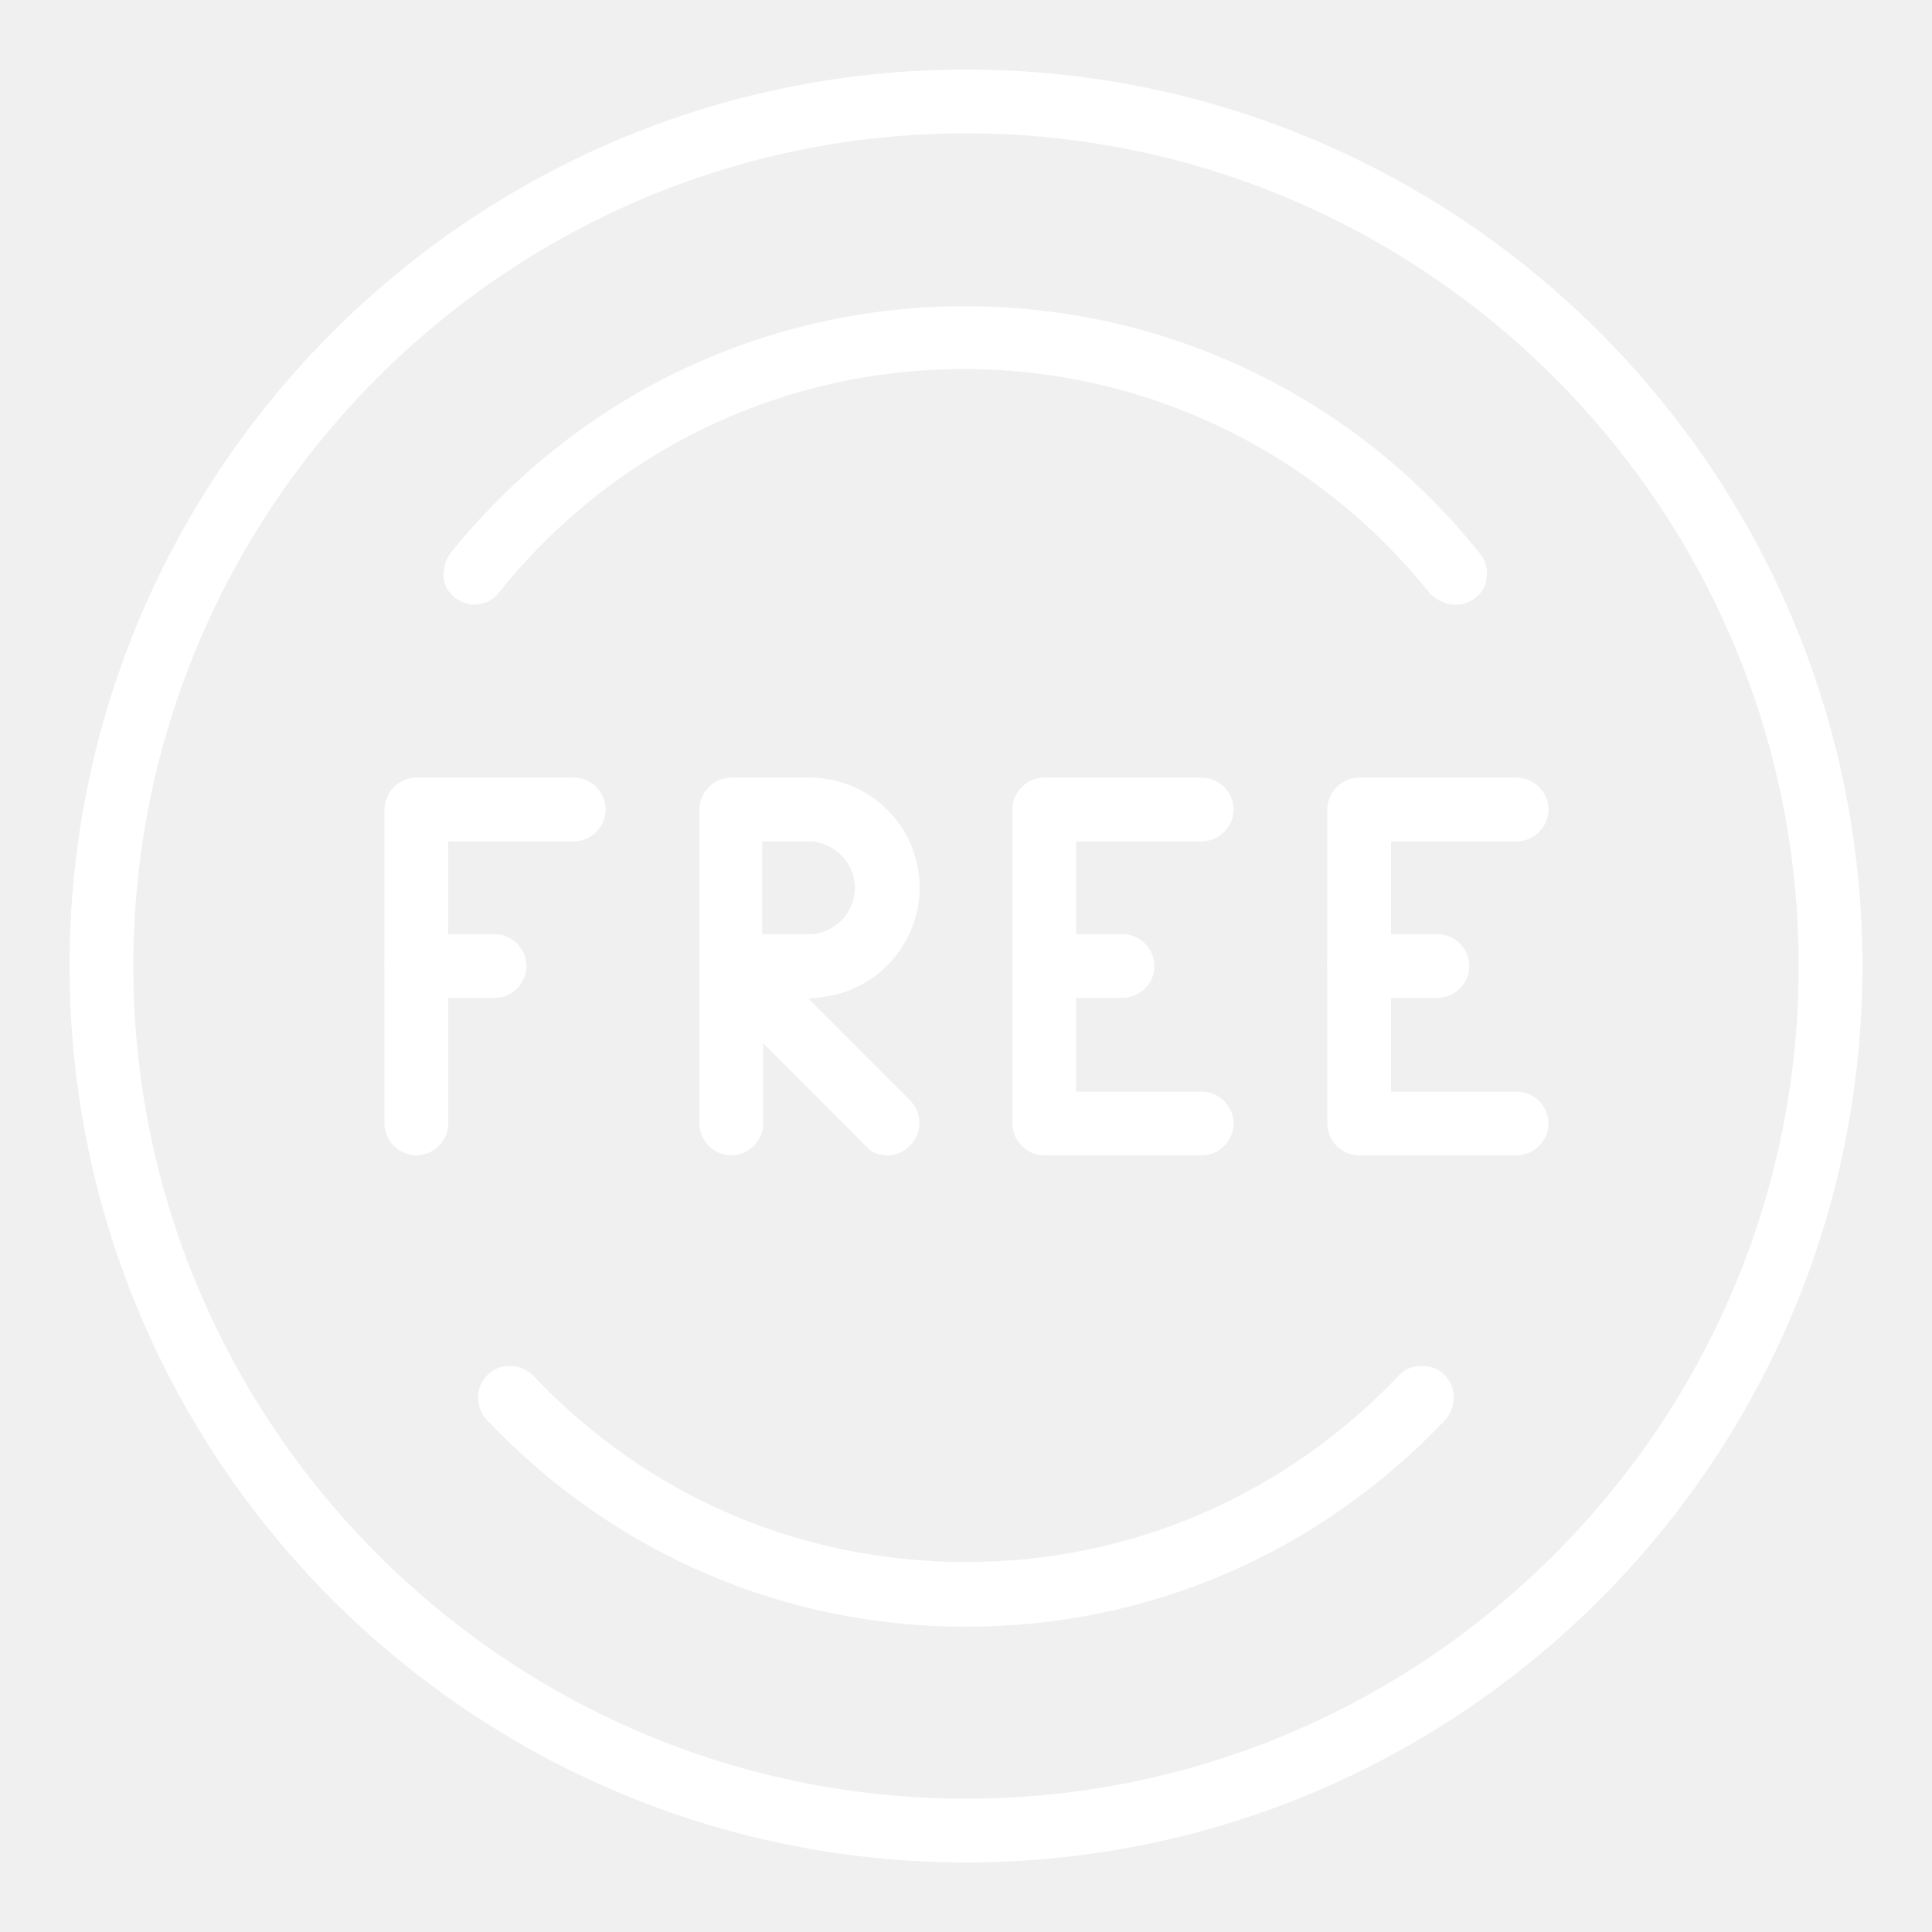
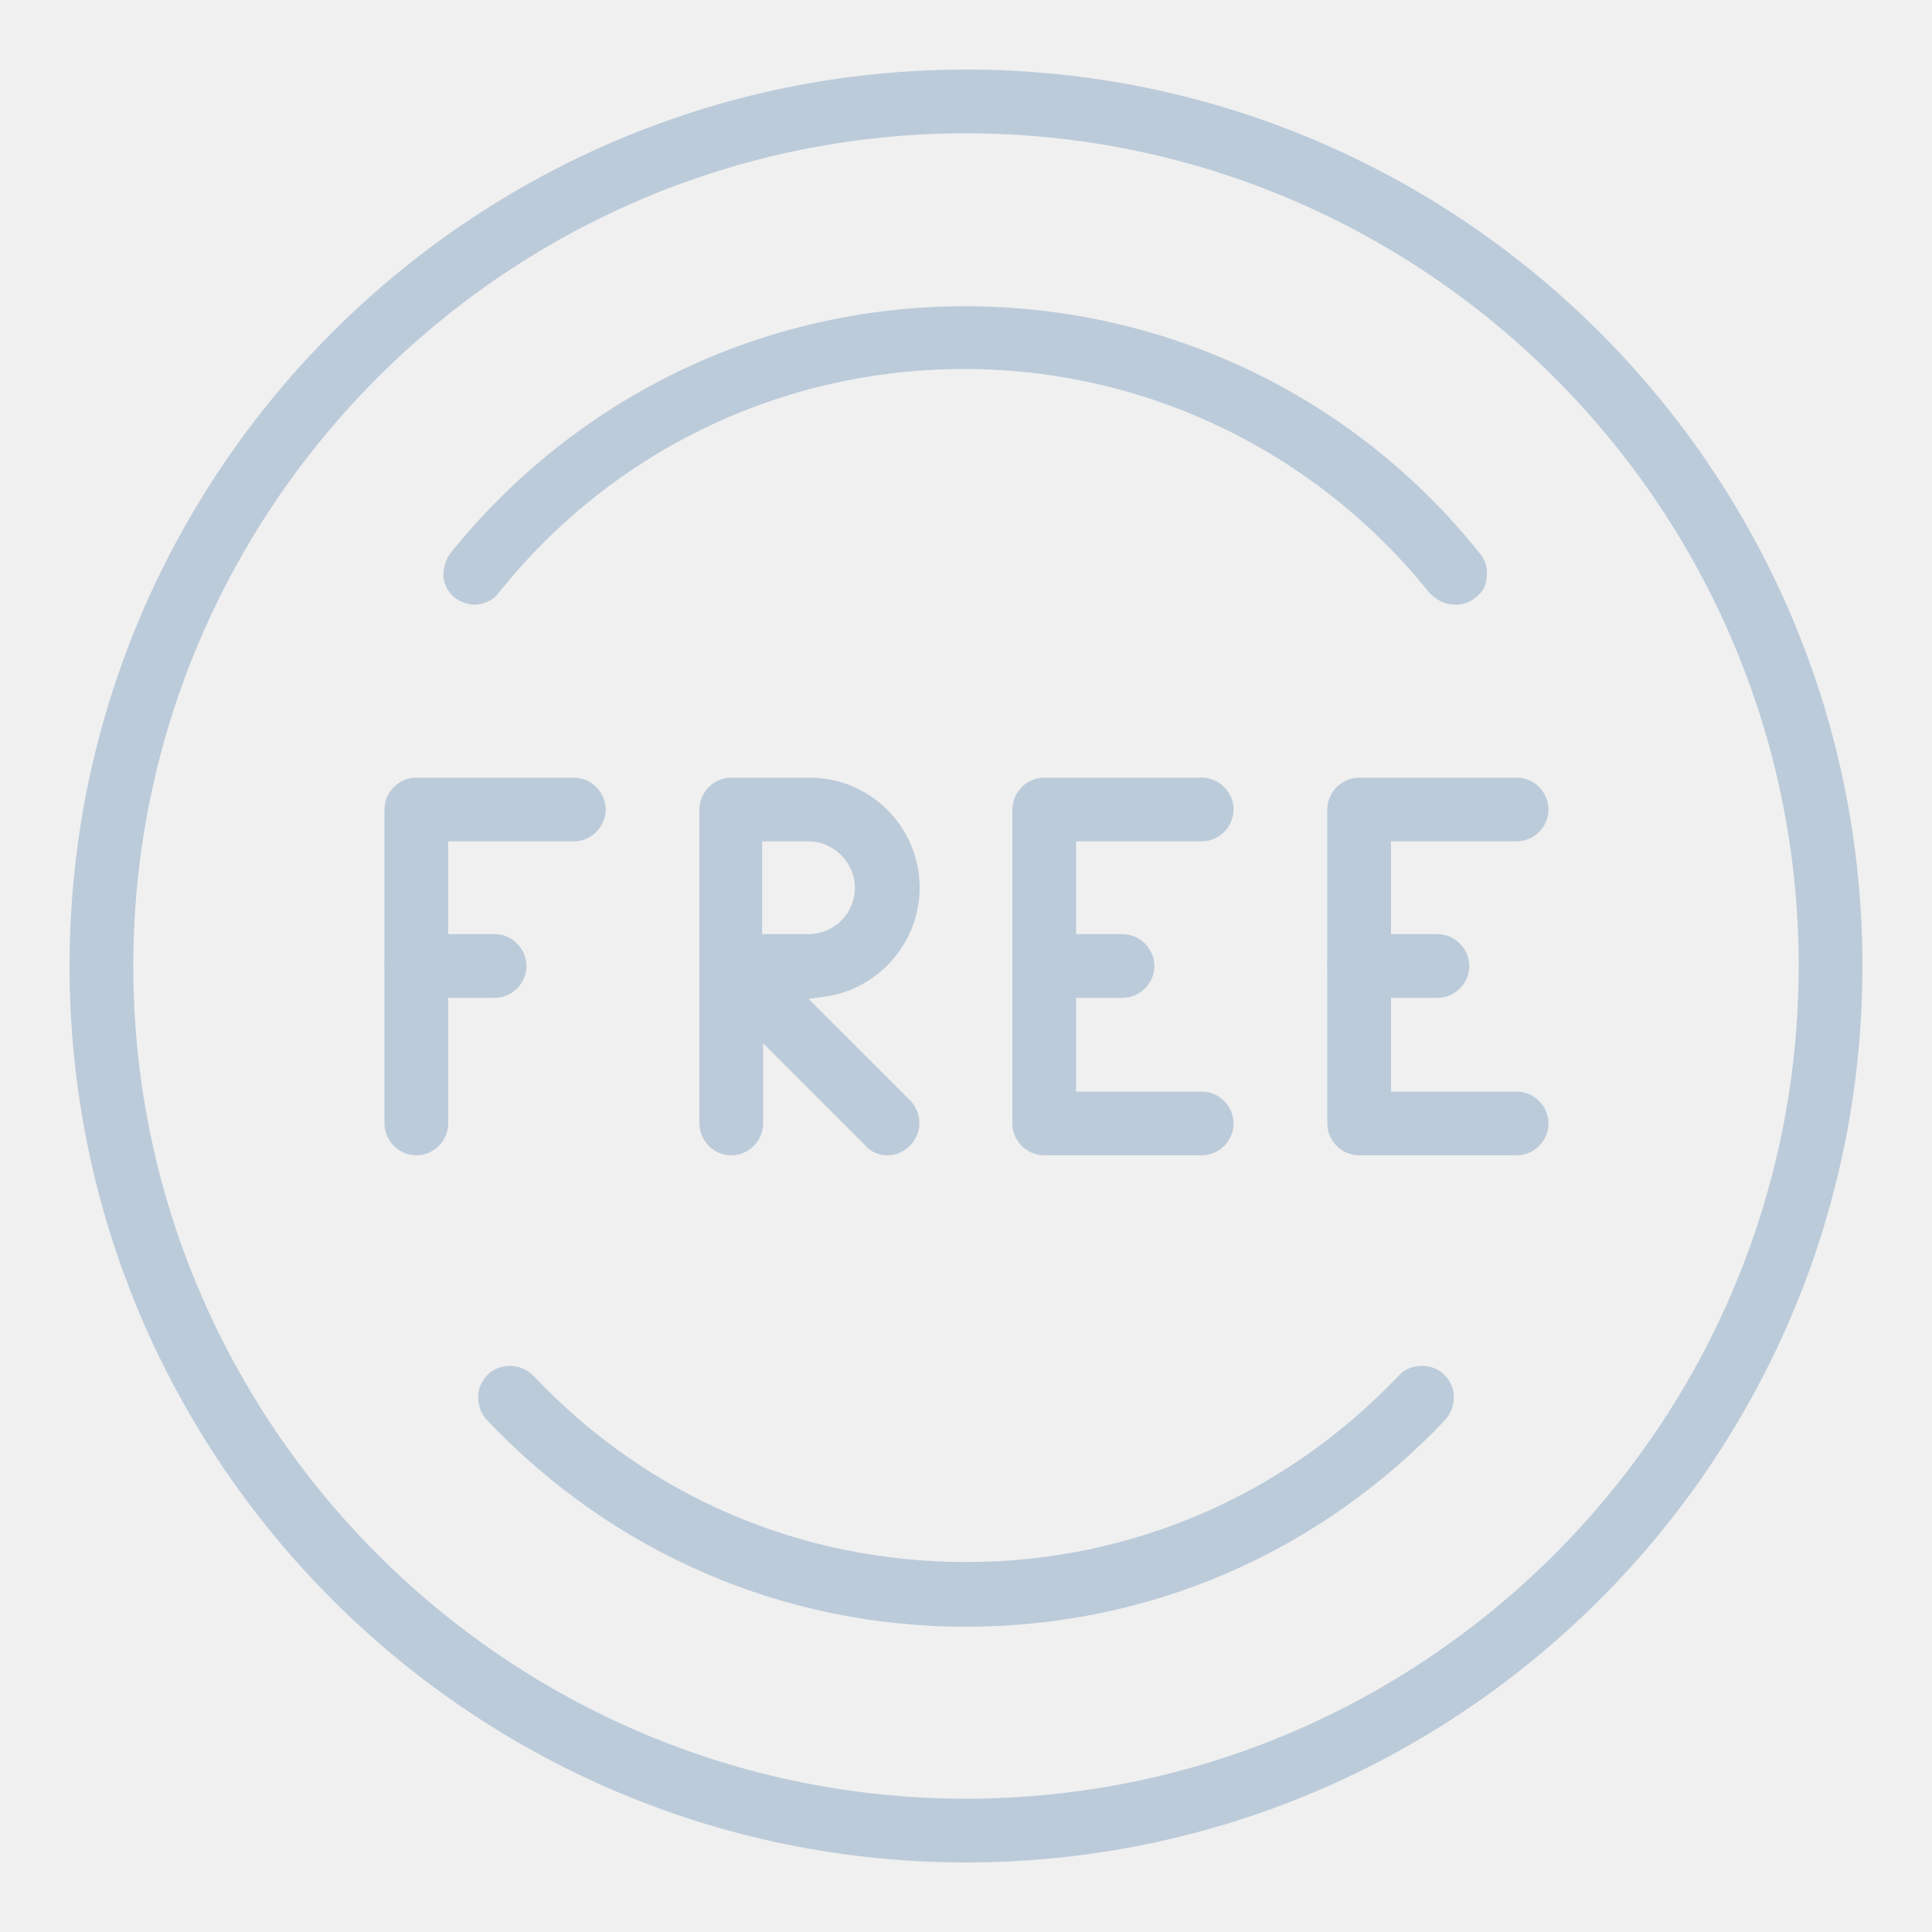
- <svg xmlns="http://www.w3.org/2000/svg" id="_레이어_1" data-name="레이어_1" version="1.1" viewBox="0 0 20 20">
+ <svg xmlns="http://www.w3.org/2000/svg" width="20" height="20" viewBox="0 0 20 20" fill="none">
+   <g clip-path="url(#clip0_256_96)">
+     <path d="M4.31 11.96C4.13 11.96 3.98 11.81 3.98 11.63V8.38C3.98 8.2 4.13 8.05 4.31 8.05H5.94C6.12 8.05 6.27 8.2 6.27 8.38C6.27 8.56 6.12 8.71 5.94 8.71H4.64V11.63C4.64 11.81 4.49 11.96 4.31 11.96Z" fill="#BCCBDA" />
+     <path d="M4.31 10.33C4.13 10.33 3.98 10.18 3.98 10C3.98 9.82 4.13 9.67 4.31 9.67H5.12C5.3 9.67 5.45 9.82 5.45 10C5.45 10.18 5.3 10.33 5.12 10.33H4.31Z" fill="#BCCBDA" />
+     <path d="M10 19.28C4.88 19.28 0.72 15.12 0.72 10C0.72 4.88 4.88 0.72 10 0.72C15.12 0.72 19.28 4.88 19.28 10C19.28 15.12 15.12 19.28 10 19.28ZM10 1.38C5.25 1.38 1.38 5.25 1.38 10C1.38 14.75 5.25 18.62 10 18.62C14.75 18.62 18.62 14.75 18.62 10C18.62 5.25 14.75 1.38 10 1.38Z" fill="#BCCBDA" />
+     <path d="M4.92 6.26C4.84 6.26 4.77 6.23 4.71 6.19C4.64 6.13 4.6 6.06 4.59 5.97C4.59 5.88 4.61 5.8 4.66 5.73C5.97 4.1 7.91 3.17 9.99 3.17C12.07 3.17 14.02 4.1 15.32 5.73C15.38 5.8 15.4 5.89 15.39 5.97C15.39 6.06 15.34 6.14 15.27 6.19C15.21 6.24 15.14 6.26 15.06 6.26C14.96 6.26 14.87 6.21 14.8 6.14C13.62 4.67 11.86 3.82 9.98 3.82C8.1 3.82 6.34 4.66 5.16 6.14C5.1 6.22 5 6.26 4.9 6.26H4.92Z" fill="#BCCBDA" />
+     <path d="M10 16.84C8.11 16.84 6.35 16.08 5.04 14.7C4.98 14.64 4.95 14.55 4.95 14.46C4.95 14.37 4.99 14.29 5.05 14.23C5.11 14.17 5.19 14.14 5.28 14.14C5.37 14.14 5.46 14.18 5.52 14.24C6.7 15.49 8.29 16.17 10 16.17C11.71 16.17 13.3 15.48 14.48 14.24C14.54 14.17 14.63 14.14 14.72 14.14C14.81 14.14 14.89 14.17 14.95 14.23C15.01 14.29 15.05 14.37 15.05 14.46C15.05 14.55 15.02 14.63 14.96 14.7C13.65 16.08 11.89 16.84 10 16.84Z" fill="#BCCBDA" />
+     <path d="M9.19 11.96C9.1 11.96 9.02 11.93 8.96 11.86L7.9 10.8V11.63C7.9 11.81 7.75 11.96 7.57 11.96C7.39 11.96 7.24 11.81 7.24 11.63V8.38C7.24 8.2 7.39 8.05 7.57 8.05H8.38C9.01 8.05 9.52 8.56 9.52 9.19C9.52 9.76 9.09 10.25 8.52 10.32L8.37 10.34L9.42 11.39C9.55 11.52 9.55 11.73 9.42 11.86C9.36 11.92 9.28 11.96 9.19 11.96ZM7.89 9.67H8.37C8.64 9.67 8.85 9.45 8.85 9.19C8.85 8.93 8.63 8.71 8.37 8.71H7.89V9.68V9.67Z" fill="#BCCBDA" />
+     <path d="M10.81 11.96C10.63 11.96 10.48 11.81 10.48 11.63V8.38C10.48 8.2 10.63 8.05 10.81 8.05H12.44C12.62 8.05 12.77 8.2 12.77 8.38C12.77 8.56 12.62 8.71 12.44 8.71H11.14V11.3H12.44C12.62 11.3 12.77 11.45 12.77 11.63C12.77 11.81 12.62 11.96 12.44 11.96H10.81Z" fill="#BCCBDA" />
+     <path d="M10.81 10.33C10.63 10.33 10.48 10.18 10.48 10C10.48 9.82 10.63 9.67 10.81 9.67H11.62C11.8 9.67 11.95 9.82 11.95 10C11.95 10.18 11.8 10.33 11.62 10.33H10.81Z" fill="#BCCBDA" />
+     <path d="M14.07 11.96C13.89 11.96 13.74 11.81 13.74 11.63V8.38C13.74 8.2 13.89 8.05 14.07 8.05H15.7C15.88 8.05 16.03 8.2 16.03 8.38C16.03 8.56 15.88 8.71 15.7 8.71H14.4V11.3H15.7C15.88 11.3 16.03 11.45 16.03 11.63C16.03 11.81 15.88 11.96 15.7 11.96H14.07Z" fill="#BCCBDA" />
+     <path d="M14.07 10.33C13.89 10.33 13.74 10.18 13.74 10C13.74 9.82 13.89 9.67 14.07 9.67H14.88C15.06 9.67 15.21 9.82 15.21 10C15.21 10.18 15.06 10.33 14.88 10.33H14.07Z" fill="#BCCBDA" />
+   </g>
  <defs>
-     <style>
-       .st0 {
-         fill: #fff;
-       }
-     </style>
+     <clipPath id="clip0_256_96">
+       <rect width="20" height="20" fill="white" />
+     </clipPath>
  </defs>
-   <path class="st0" d="M4.31,11.96c-.18,0-.33-.15-.33-.33v-3.25c0-.18.15-.33.33-.33h1.63c.18,0,.33.15.33.33s-.15.33-.33.33h-1.3v2.92c0,.18-.15.33-.33.33Z" />
-   <path class="st0" d="M4.31,10.33c-.18,0-.33-.15-.33-.33s.15-.33.33-.33h.81c.18,0,.33.15.33.33s-.15.33-.33.33h-.81Z" />
-   <path class="st0" d="M10,19.28C4.88,19.28.72,15.12.72,10S4.88.72,10,.72s9.28,4.16,9.28,9.28-4.16,9.28-9.28,9.28ZM10,1.38C5.25,1.38,1.38,5.25,1.38,10s3.87,8.62,8.62,8.62,8.62-3.87,8.62-8.62S14.75,1.38,10,1.38Z" />
-   <path class="st0" d="M4.92,6.26c-.08,0-.15-.03-.21-.07-.07-.06-.11-.13-.12-.22,0-.09.02-.17.07-.24,1.31-1.63,3.25-2.56,5.33-2.56s4.03.93,5.33,2.56c.06.07.08.16.07.24,0,.09-.05.17-.12.22-.06.05-.13.07-.21.07-.1,0-.19-.05-.26-.12-1.18-1.47-2.94-2.32-4.82-2.32s-3.64.84-4.82,2.32c-.06.08-.16.12-.26.12Z" />
-   <path class="st0" d="M10,16.84c-1.89,0-3.65-.76-4.96-2.14-.06-.06-.09-.15-.09-.24,0-.09.04-.17.1-.23.06-.06.14-.09.23-.09.09,0,.18.04.24.1,1.18,1.25,2.77,1.93,4.48,1.93s3.3-.69,4.48-1.93c.06-.07.15-.1.24-.1.09,0,.17.03.23.09.06.06.1.14.1.23,0,.09-.03.17-.09.24-1.31,1.38-3.07,2.14-4.96,2.14Z" />
-   <path class="st0" d="M9.19,11.96c-.09,0-.17-.03-.23-.1l-1.06-1.06v.83c0,.18-.15.33-.33.33s-.33-.15-.33-.33v-3.25c0-.18.15-.33.33-.33h.81c.63,0,1.14.51,1.14,1.14,0,.57-.43,1.06-1,1.13l-.15.02,1.05,1.05c.13.13.13.34,0,.47-.06.06-.14.1-.23.1ZM7.89,9.67h.48c.27,0,.48-.22.48-.48s-.22-.48-.48-.48h-.48v.97Z" />
-   <path class="st0" d="M10.81,11.96c-.18,0-.33-.15-.33-.33v-3.25c0-.18.15-.33.33-.33h1.63c.18,0,.33.15.33.33s-.15.33-.33.33h-1.3v2.59h1.3c.18,0,.33.15.33.33s-.15.33-.33.33h-1.63Z" />
-   <path class="st0" d="M10.81,10.33c-.18,0-.33-.15-.33-.33s.15-.33.33-.33h.81c.18,0,.33.15.33.33s-.15.33-.33.33h-.81Z" />
-   <path class="st0" d="M14.07,11.96c-.18,0-.33-.15-.33-.33v-3.25c0-.18.15-.33.33-.33h1.63c.18,0,.33.15.33.33s-.15.33-.33.33h-1.3v2.59h1.3c.18,0,.33.15.33.33s-.15.33-.33.33h-1.63Z" />
-   <path class="st0" d="M14.07,10.33c-.18,0-.33-.15-.33-.33s.15-.33.33-.33h.81c.18,0,.33.15.33.33s-.15.33-.33.33h-.81Z" />
</svg>
